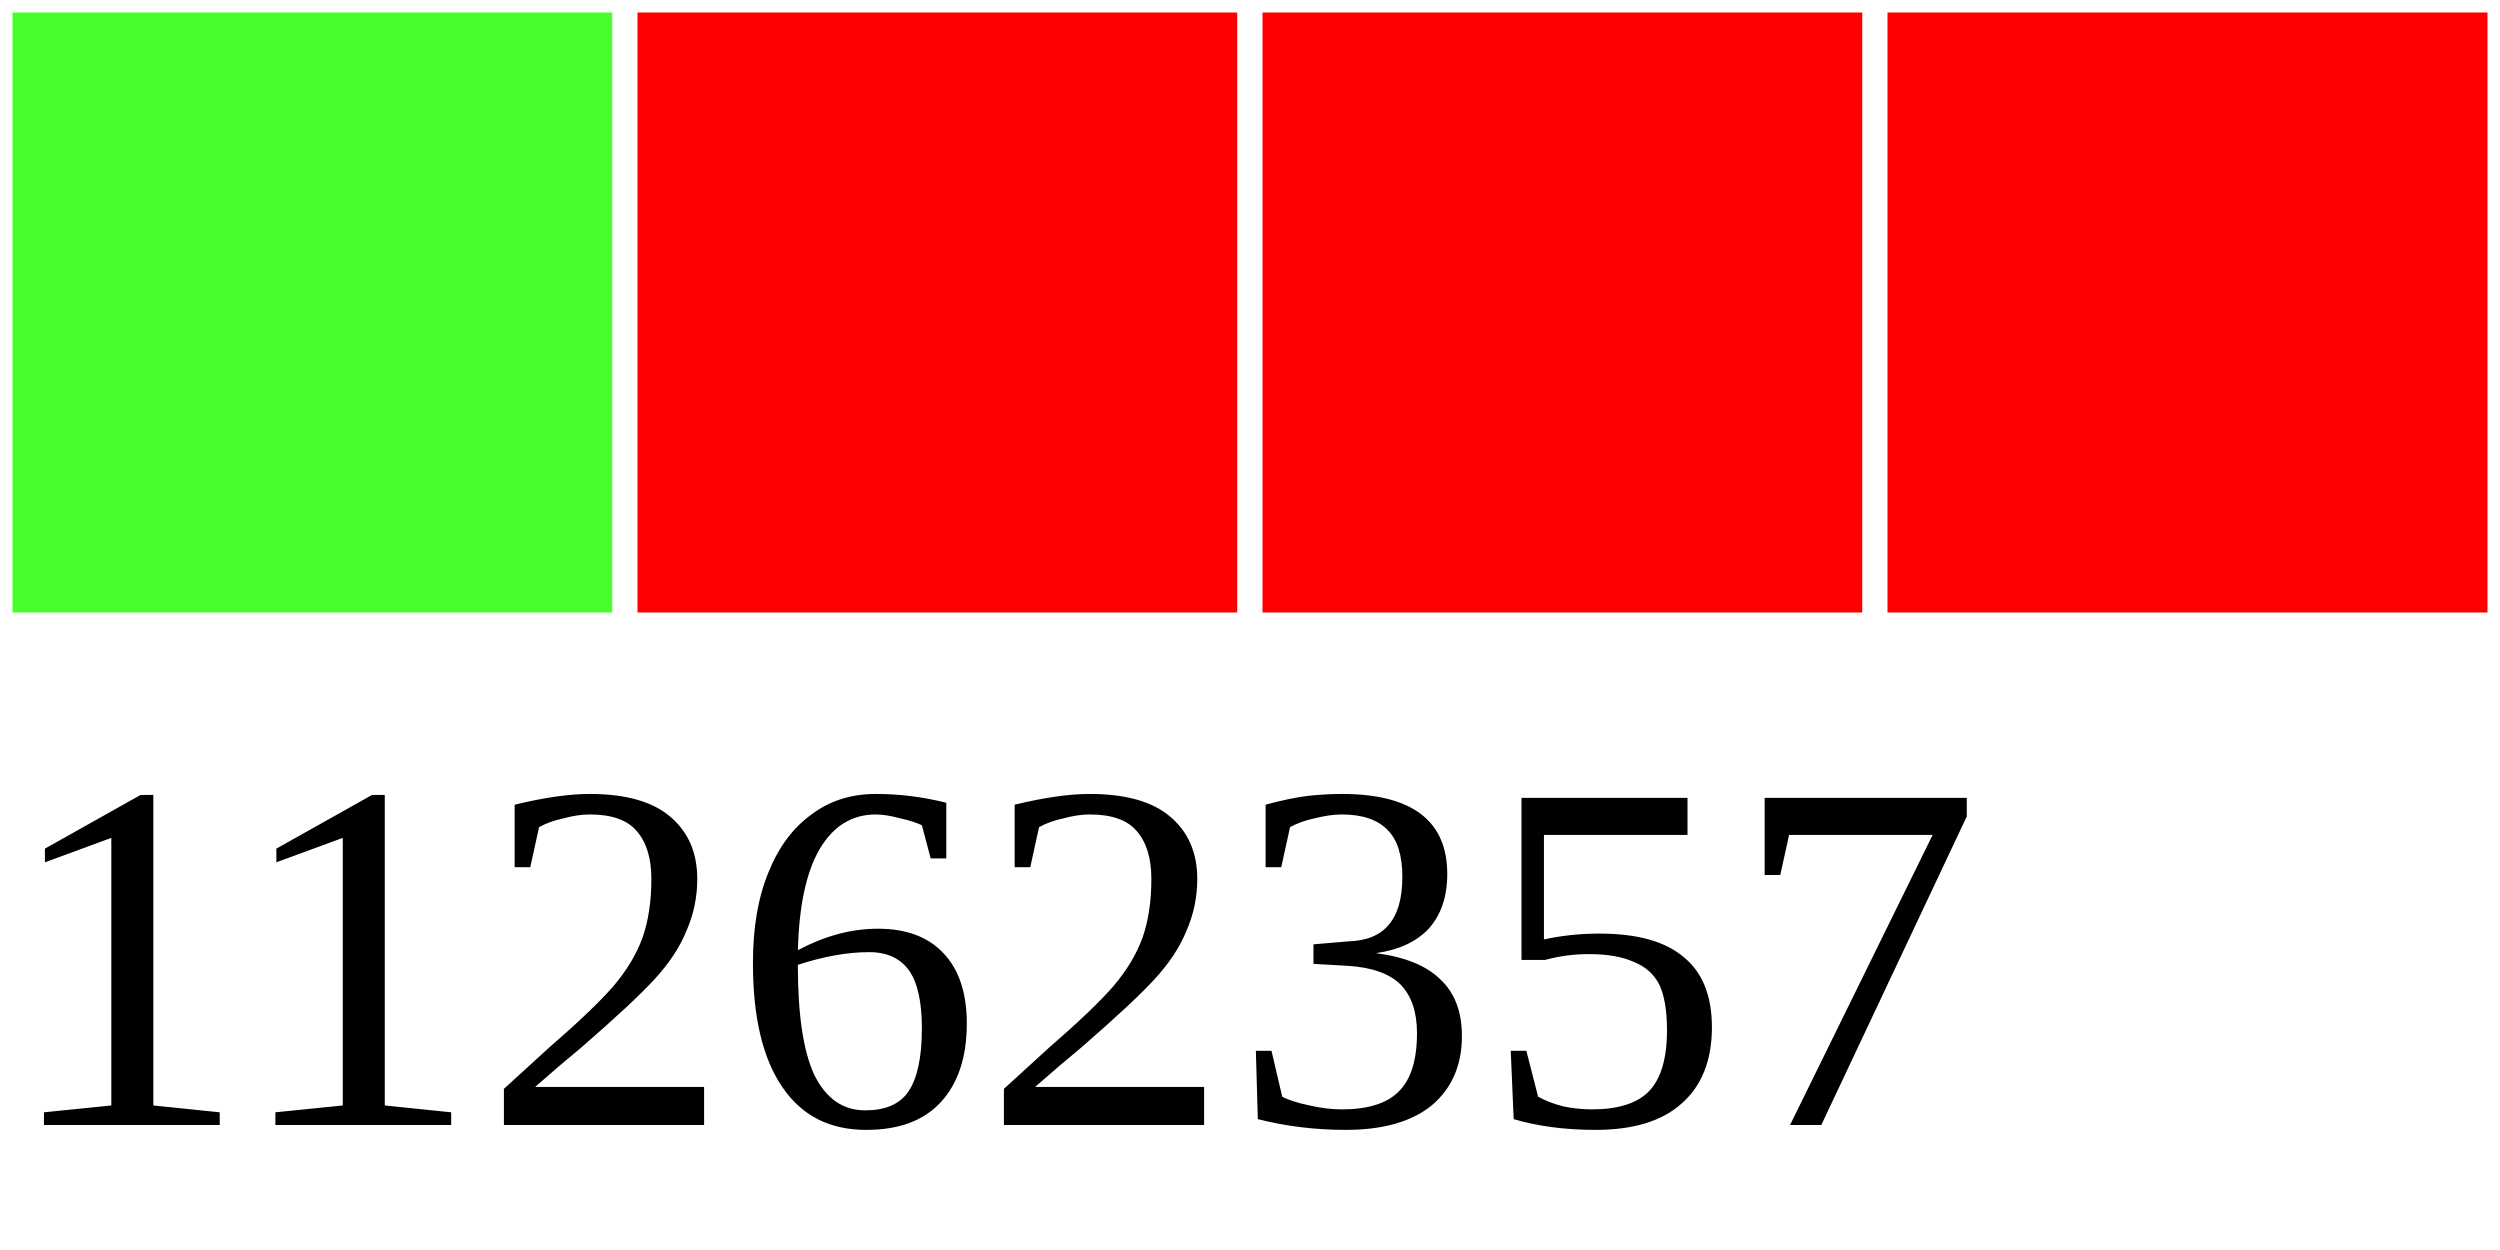
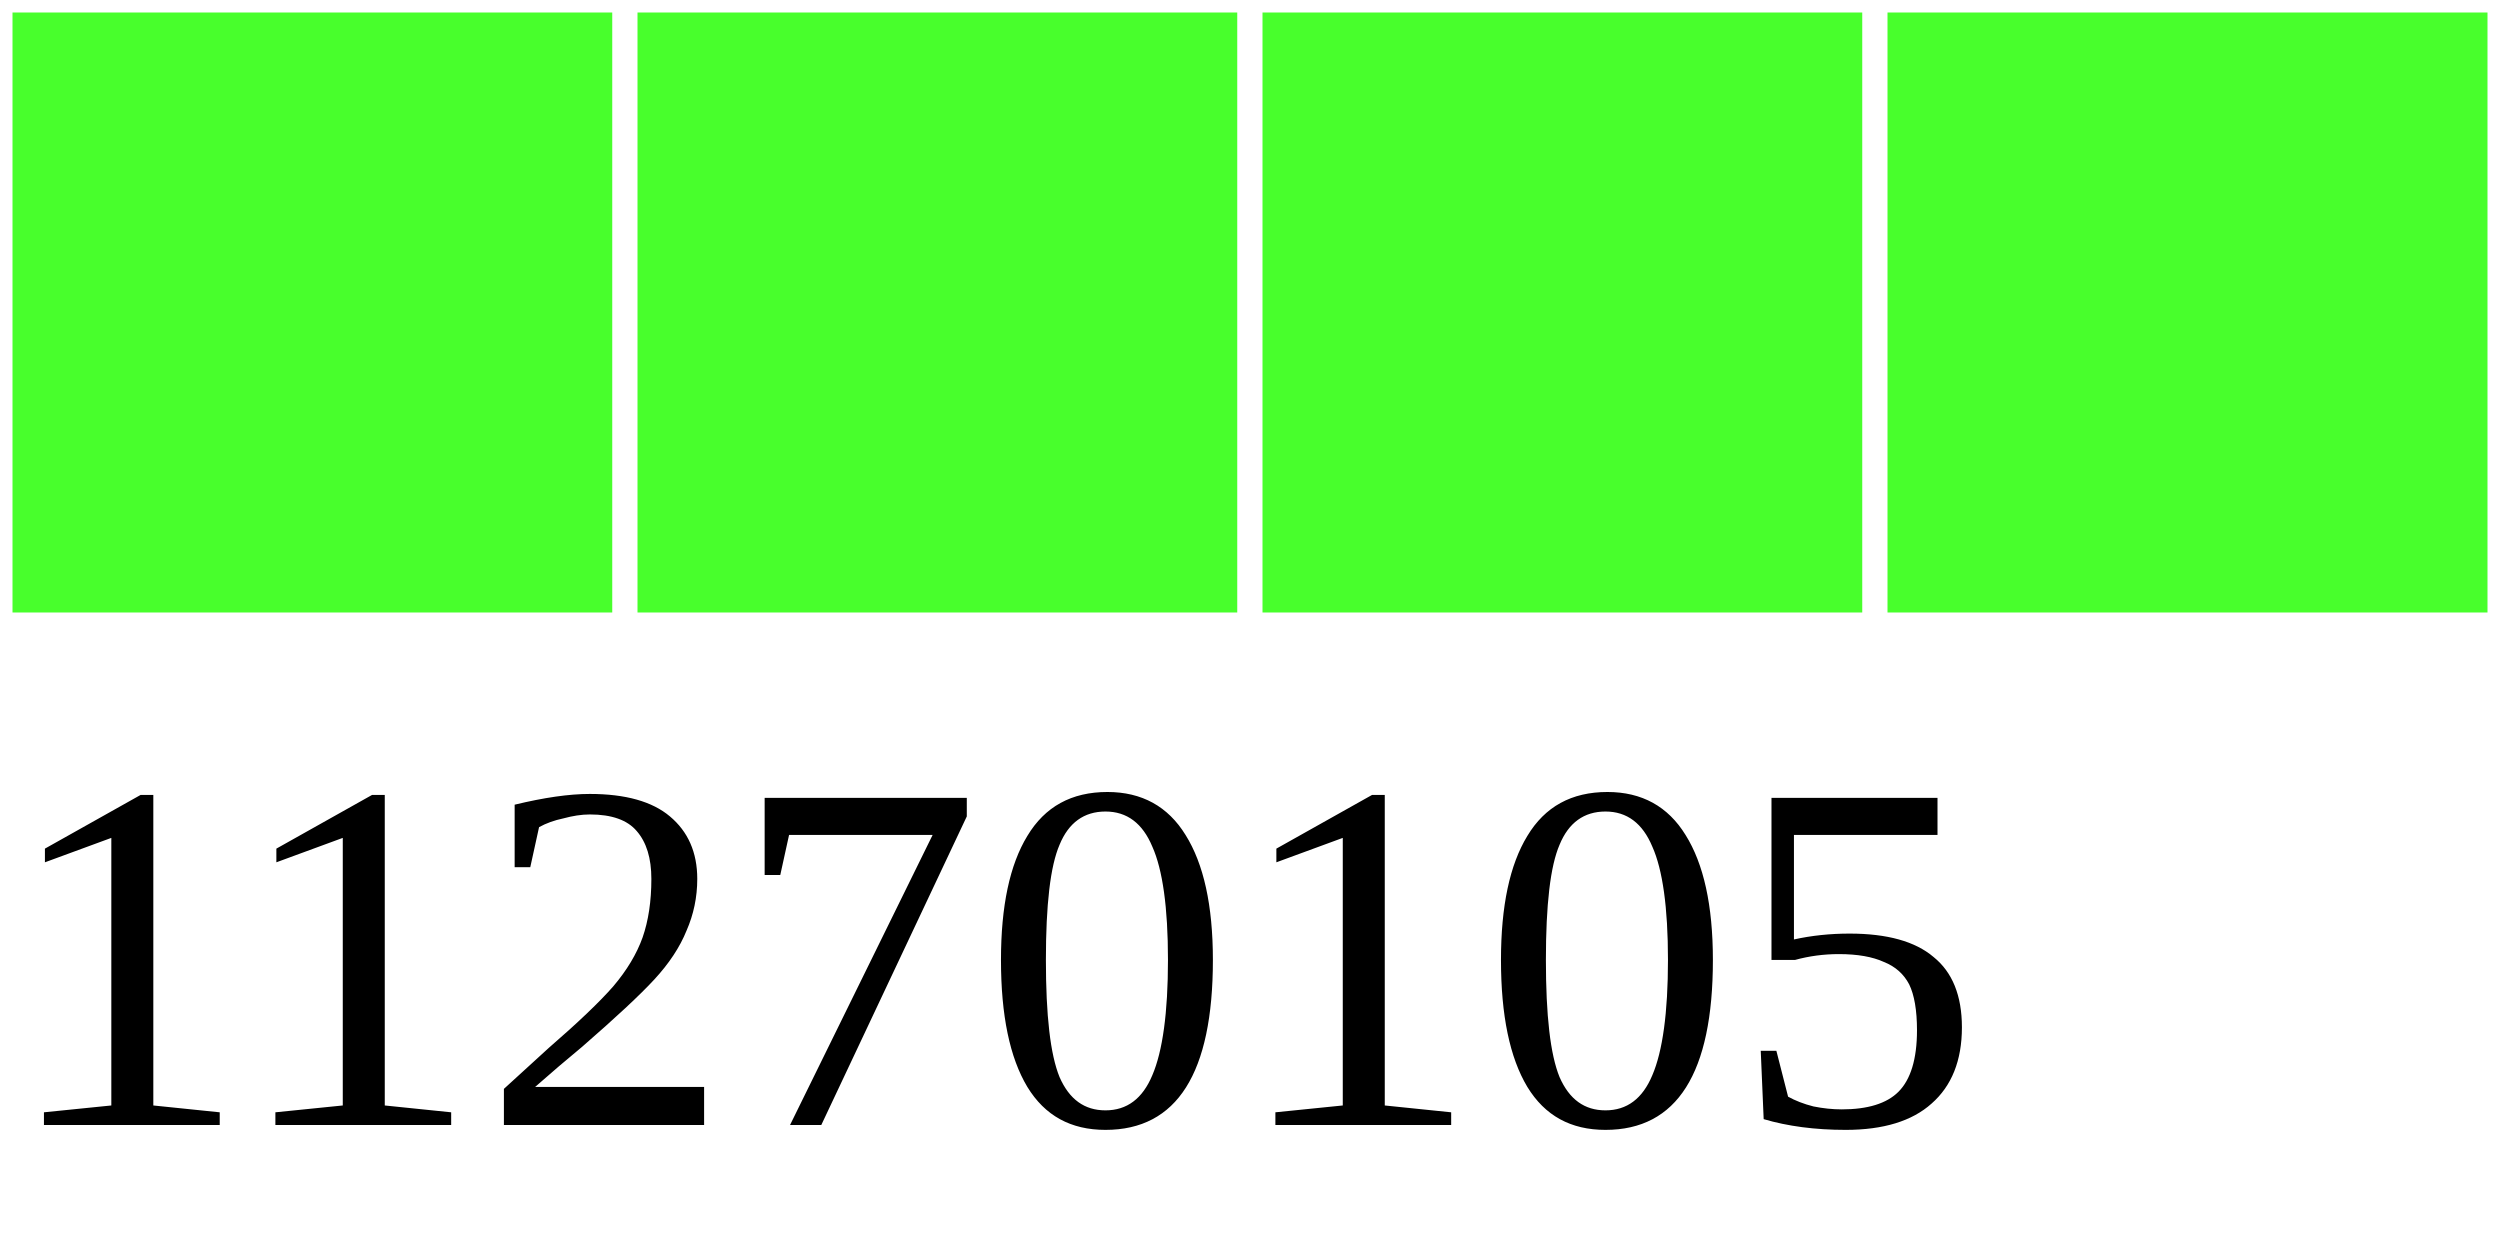
<svg xmlns="http://www.w3.org/2000/svg" width="40" height="20">
  <g>
    <rect width="10" height="10" style="fill:#48FF2C;stroke-width:0.4;stroke:rgb(255,255,255)" x="0" />
-     <rect width="10" height="10" style="fill:#FF0000;stroke-width:0.4;stroke:rgb(255,255,255)" x="10" />
-     <rect width="10" height="10" style="fill:#FF0000;stroke-width:0.4;stroke:rgb(255,255,255)" x="20" />
-     <rect width="10" height="10" style="fill:#FF0000;stroke-width:0.4;stroke:rgb(255,255,255)" x="30" />
-     <text x="0" y="18" fill="black" font-size="8">11262357</text>
+     <rect width="10" height="10" style="fill:#48FF2C;stroke-width:0.4;stroke:rgb(255,255,255)" x="10" />
+     <rect width="10" height="10" style="fill:#48FF2C;stroke-width:0.4;stroke:rgb(255,255,255)" x="20" />
+     <rect width="10" height="10" style="fill:#48FF2C;stroke-width:0.4;stroke:rgb(255,255,255)" x="30" />
+     <text x="0" y="18" fill="black" font-size="8">11270105</text>
  </g>
</svg>
